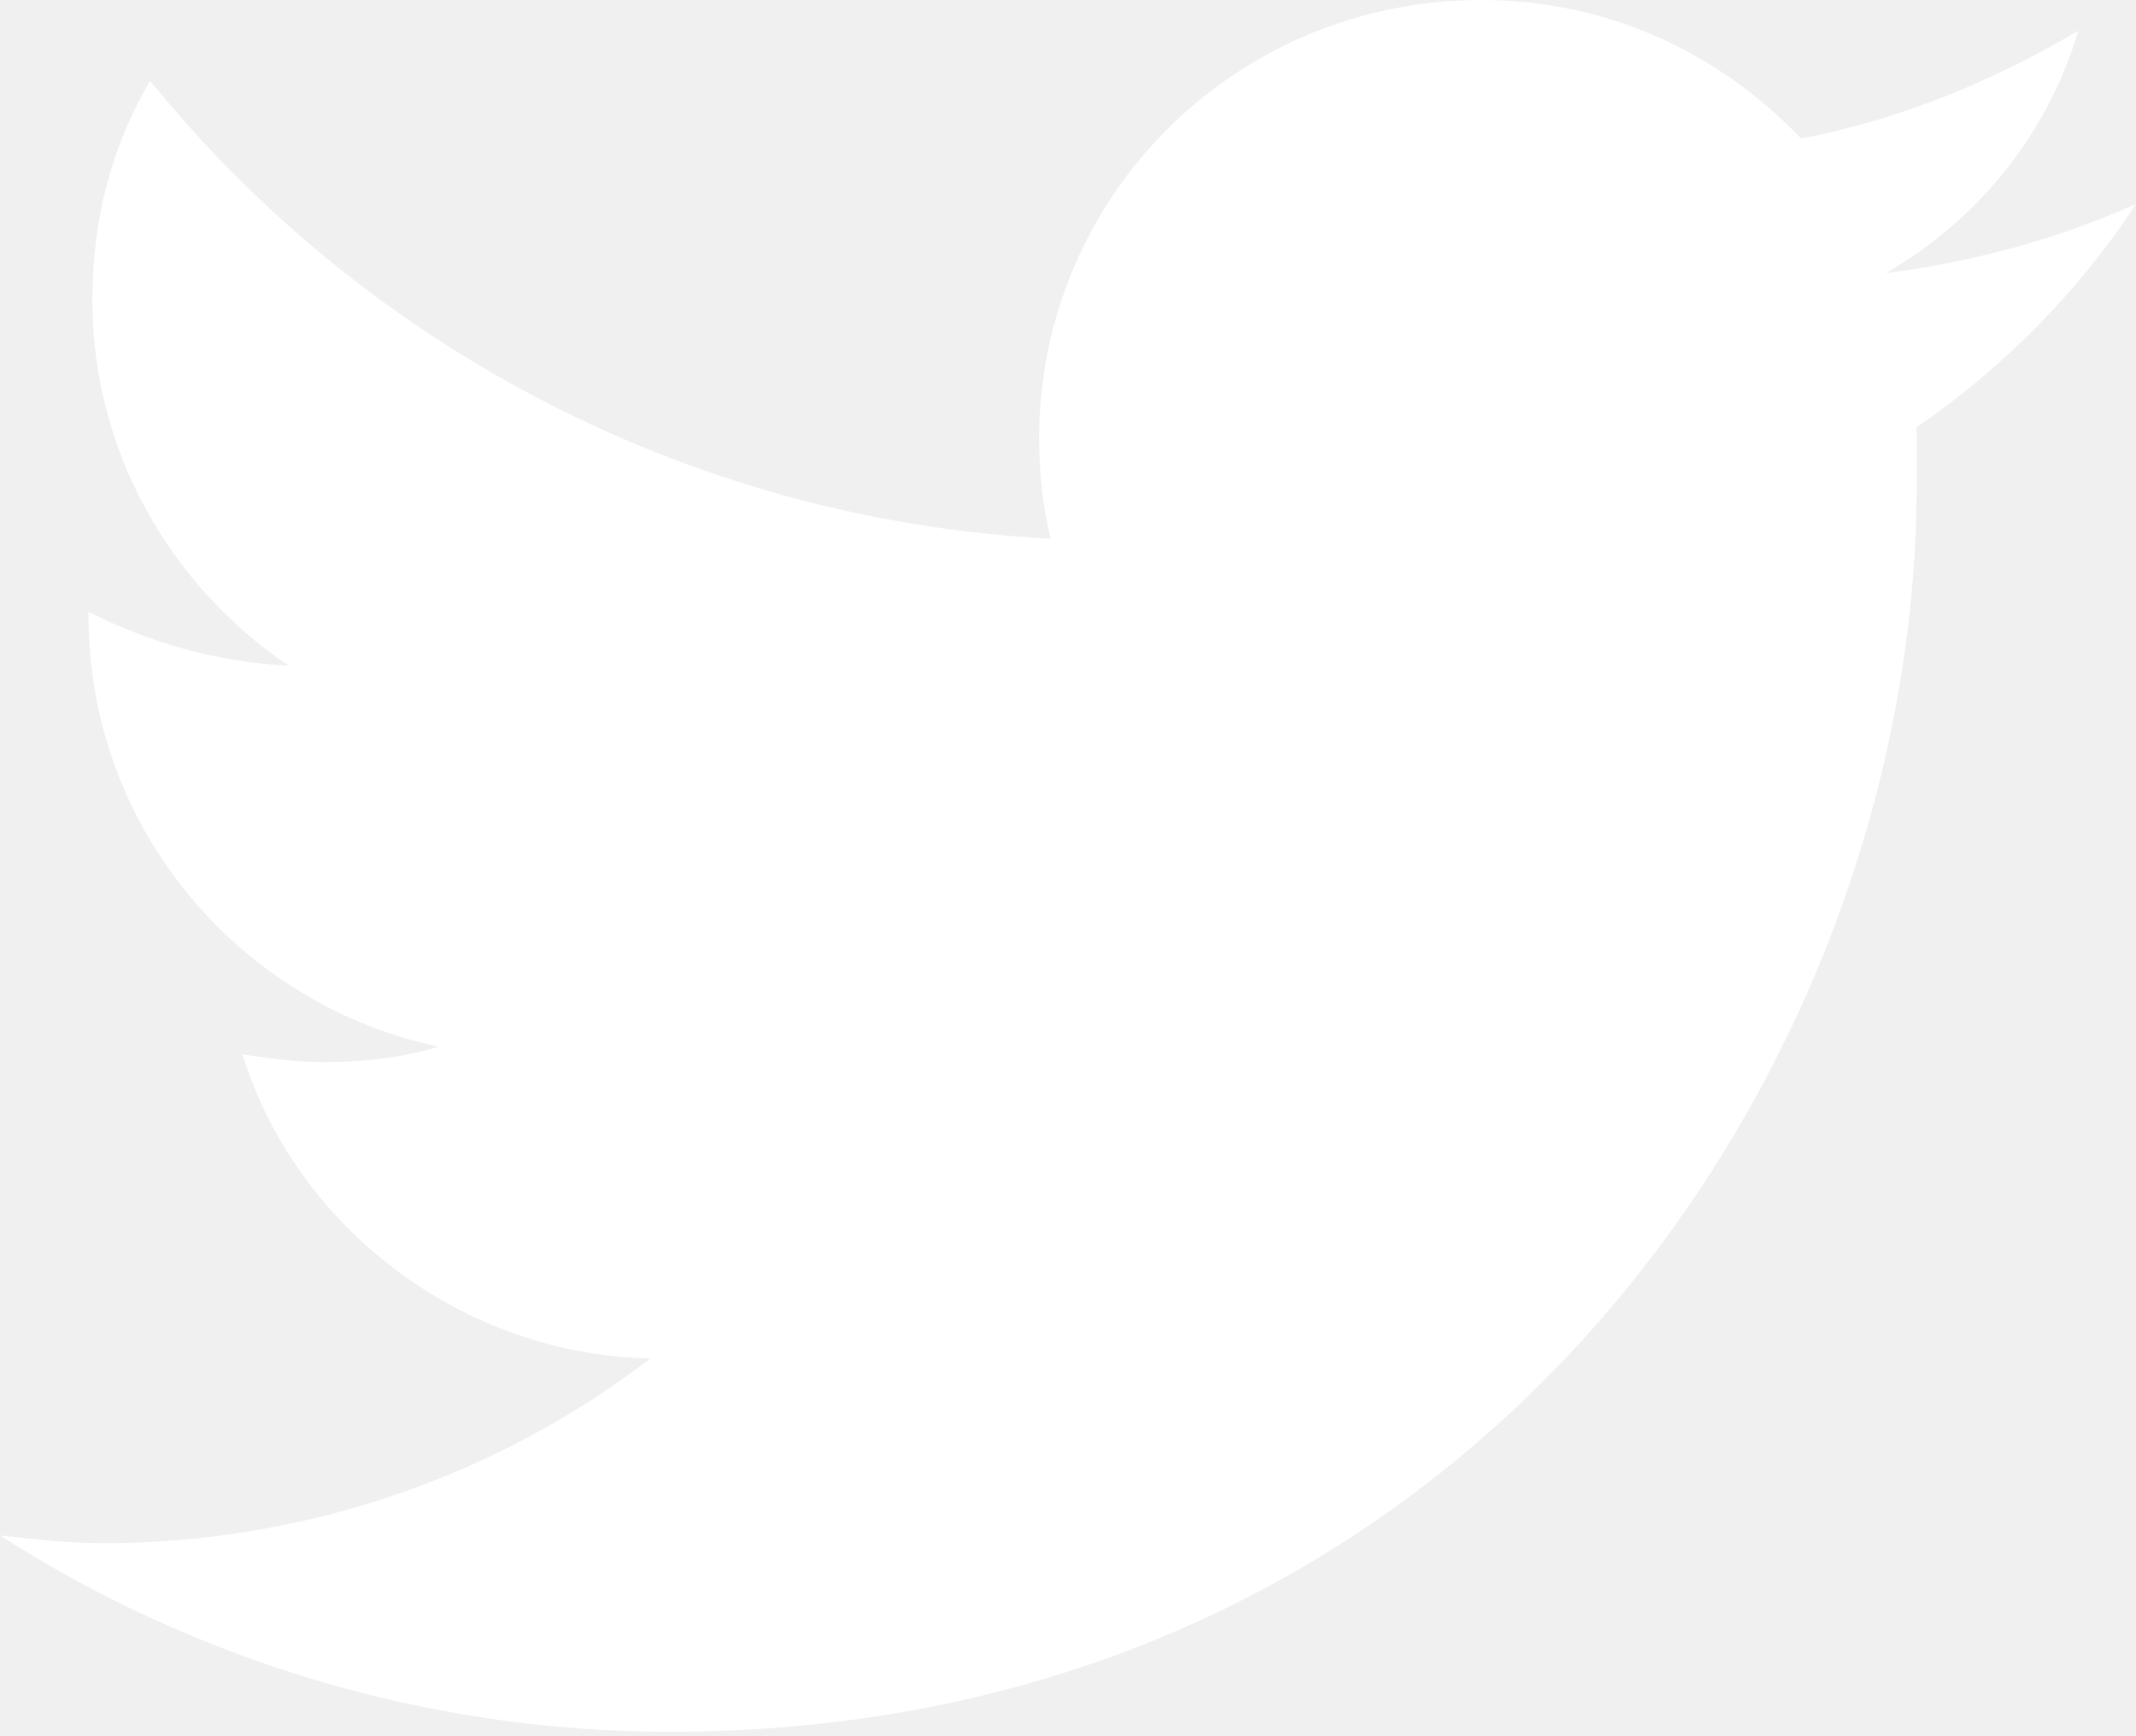
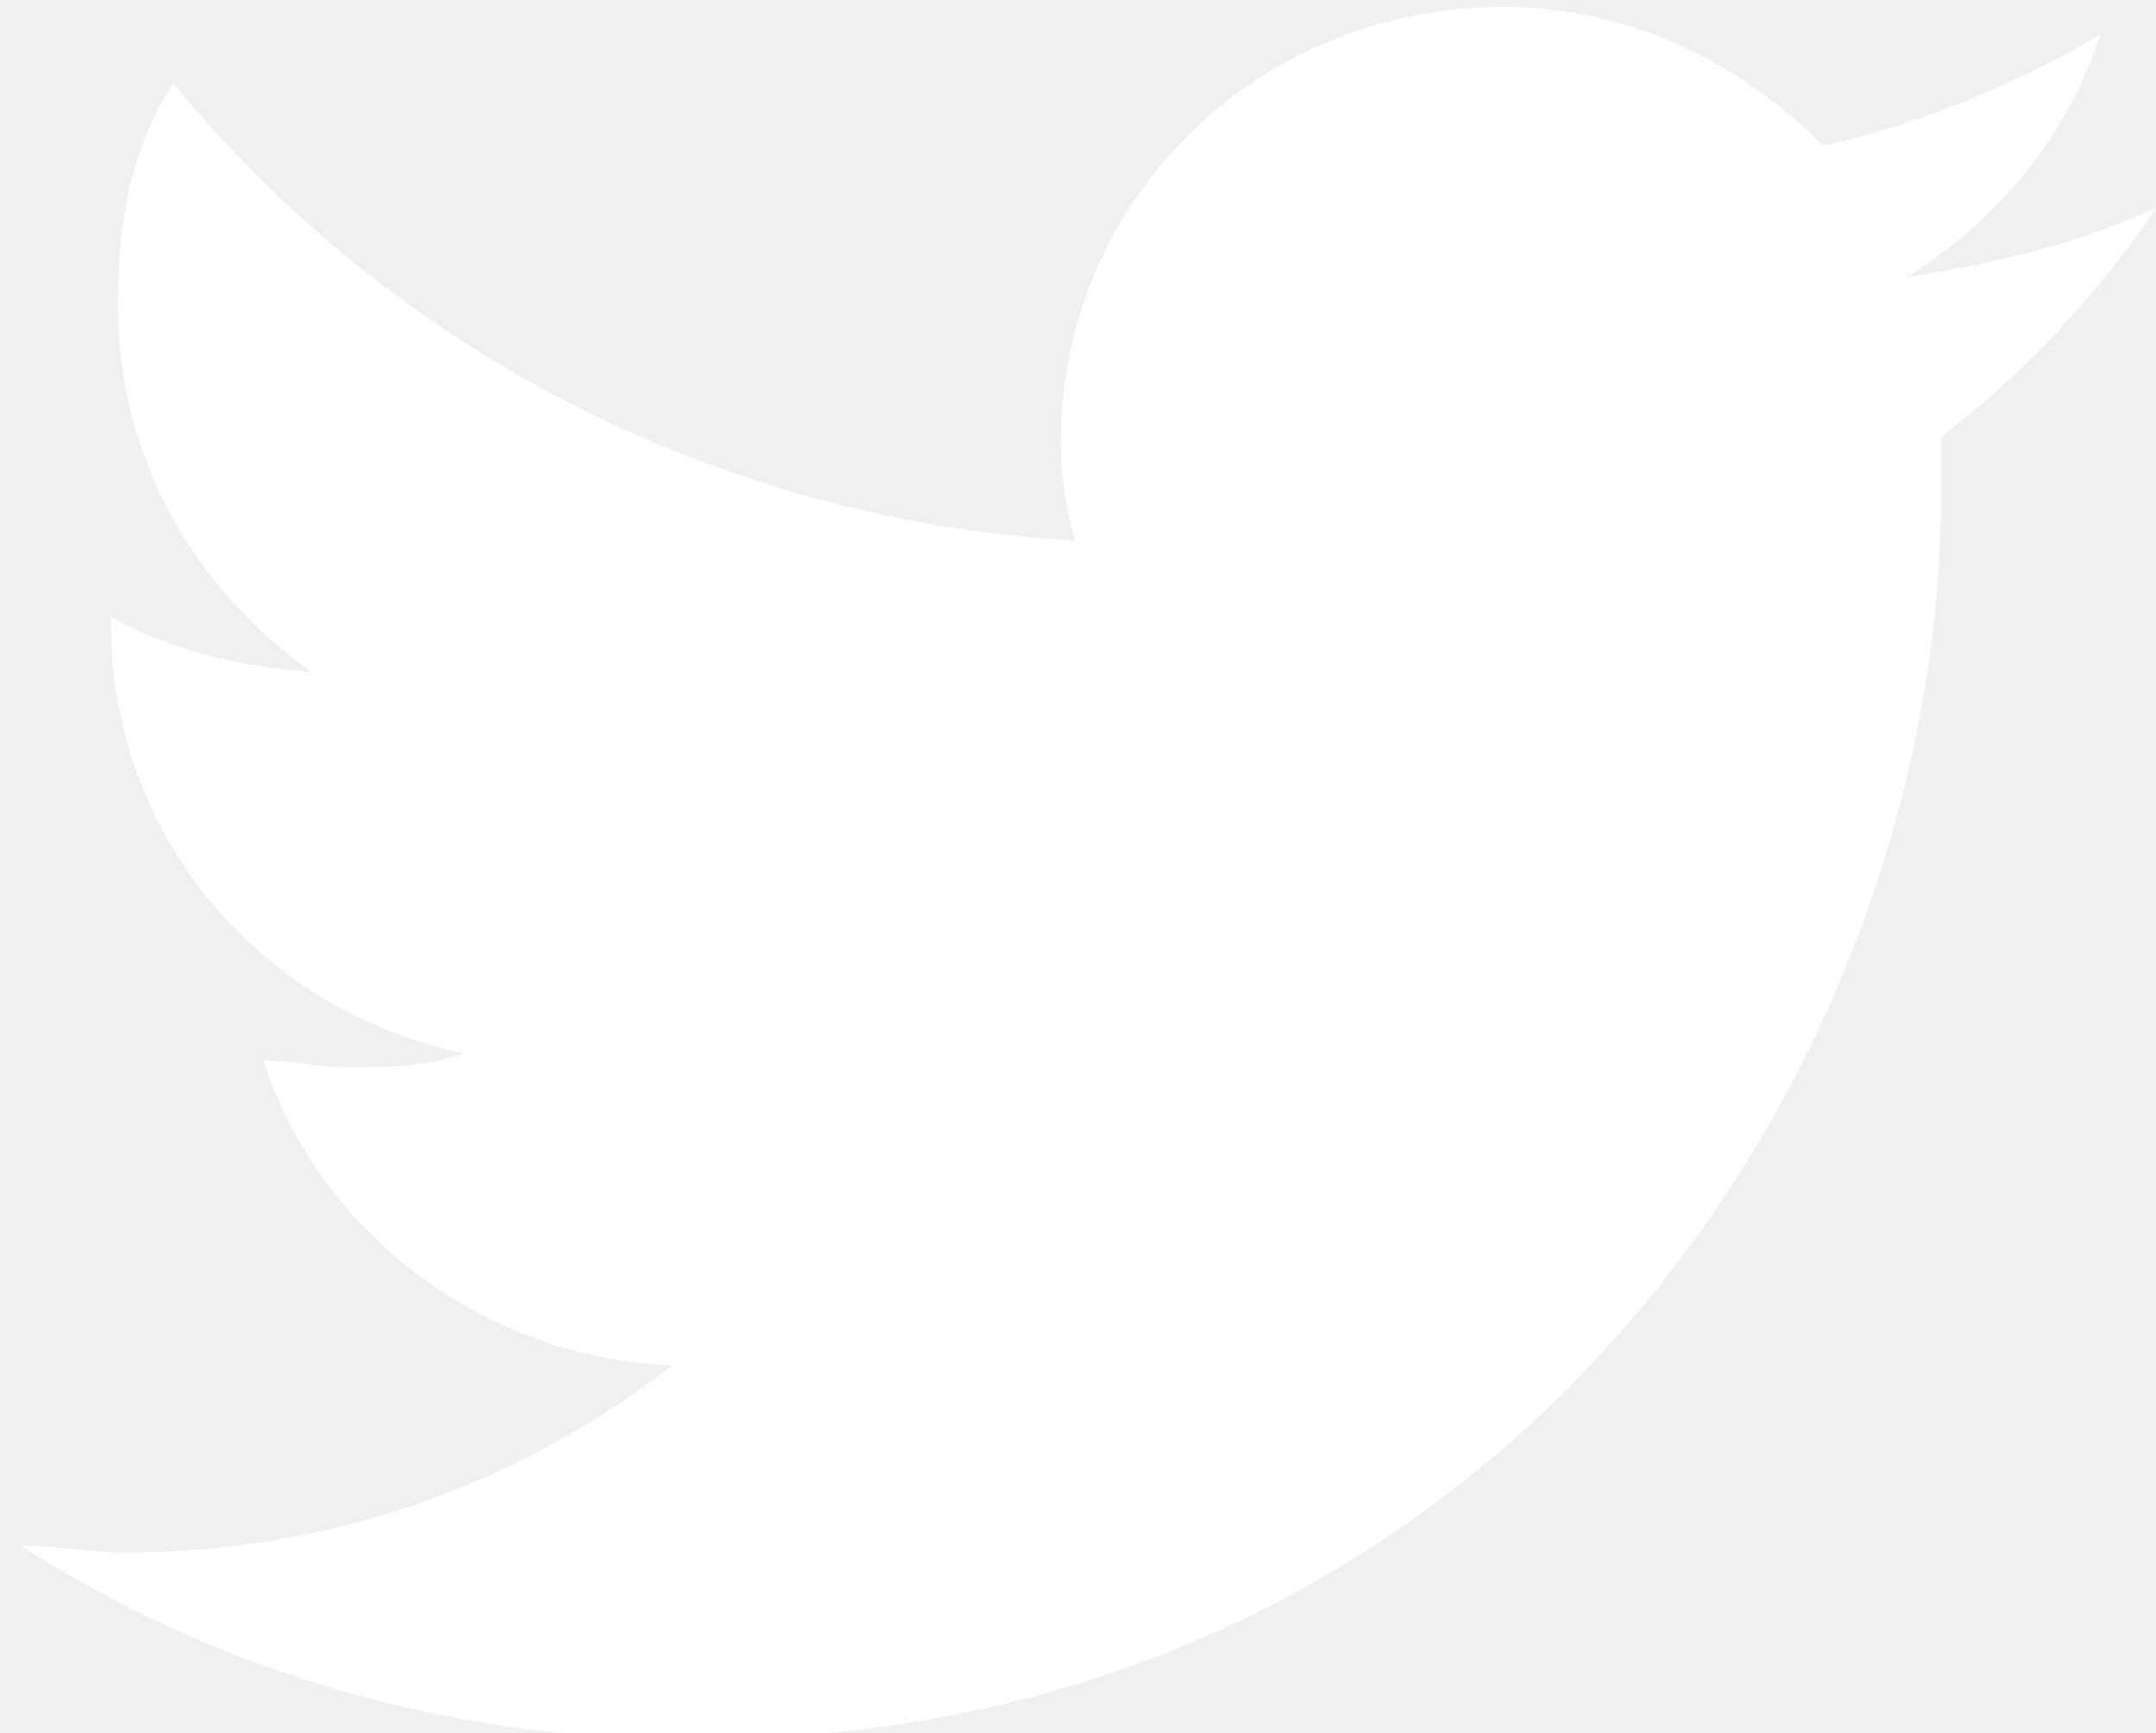
- <svg xmlns="http://www.w3.org/2000/svg" version="1.1" id="Layer_1" x="0px" y="0px" viewBox="0 0 55.5 45.1" enable-background="new 0 0 55.5 45.1" xml:space="preserve">
-   <path fill="#FFFFFF" d="M55.5,5.3c-2,0.9-4.2,1.5-6.5,1.8c2.4-1.4,4.2-3.6,5-6.3c-2.2,1.3-4.6,2.3-7.2,2.8c-2.1-2.2-5-3.6-8.3-3.6  C32.1,0,27,5.1,27,11.4c0,0.9,0.1,1.8,0.3,2.6C17.9,13.5,9.5,9,3.9,2.1c-1,1.7-1.5,3.6-1.5,5.7c0,3.9,2,7.4,5.1,9.5  c-1.9-0.1-3.6-0.6-5.2-1.4c0,0,0,0.1,0,0.1c0,5.5,3.9,10.1,9.1,11.2c-1,0.3-2,0.4-3,0.4c-0.7,0-1.4-0.1-2.1-0.2  c1.4,4.5,5.7,7.8,10.6,7.9C13,38.3,8,40.1,2.7,40.1c-0.9,0-1.8-0.1-2.7-0.2c5,3.2,11,5.1,17.4,5.1c20.9,0,32.4-17.3,32.4-32.4  c0-0.5,0-1,0-1.5C52,9.6,54,7.6,55.5,5.3z" />
+ <svg xmlns="http://www.w3.org/2000/svg" version="1.1" id="Layer_1" x="0px" y="0px" viewBox="584.3 961.4 31.1 25" enable-background="new 584.3 961.4 31.1 25" xml:space="preserve">
+   <path fill="#40BAE2" d="M979,917.9c-3.6,1.6-7.6,2.7-11.7,3.2c4.3-2.5,7.6-6.5,9-11.4c-4,2.3-8.3,4.1-13,5c-3.8-4-9-6.5-15-6.5  c-11.5,0-20.7,9.2-20.7,20.5c0,1.6,0.2,3.2,0.5,4.7c-16.9-0.9-32.1-9-42.2-21.4c-1.8,3.1-2.7,6.5-2.7,10.3c0,7,3.6,13.3,9.2,17.1  c-3.4-0.2-6.5-1.1-9.4-2.5v0.2c0,9.9,7,18.2,16.4,20.2c-1.8,0.5-3.6,0.7-5.4,0.7c-1.3,0-2.5-0.2-3.8-0.4  c2.5,8.1,10.3,14.1,19.1,14.2c-7,5.4-16,8.6-25.6,8.6c-1.6,0-3.2-0.2-4.9-0.4c9,5.8,19.8,9.2,31.4,9.2c37.7,0,58.4-31.2,58.4-58.4  c0-0.9,0-1.8,0-2.7C972.7,925.7,976.3,922.1,979,917.9z" />
+   <path fill="#FFFFFF" d="M615.4,964.4c-1.1,0.5-2.3,0.8-3.6,1c1.3-0.8,2.3-2,2.8-3.5c-1.2,0.7-2.6,1.3-4,1.6c-1.2-1.2-2.8-2-4.6-2  c-3.6,0-6.4,2.8-6.4,6.3c0,0.5,0.1,1,0.2,1.4c-5.2-0.3-9.9-2.8-13-6.6c-0.6,0.9-0.8,2-0.8,3.2c0,2.2,1.1,4.1,2.8,5.3  c-1.1-0.1-2-0.3-2.9-0.8v0.1c0,3.1,2.2,5.6,5.1,6.2c-0.6,0.2-1.1,0.2-1.7,0.2c-0.4,0-0.8-0.1-1.2-0.1c0.8,2.5,3.2,4.3,5.9,4.4  c-2.2,1.7-4.9,2.7-7.9,2.7c-0.5,0-1-0.1-1.5-0.1c2.8,1.8,6.1,2.8,9.7,2.8c11.6,0,18-9.6,18-18c0-0.3,0-0.6,0-0.8  C613.5,966.8,614.6,965.6,615.4,964.4z" />
</svg>
